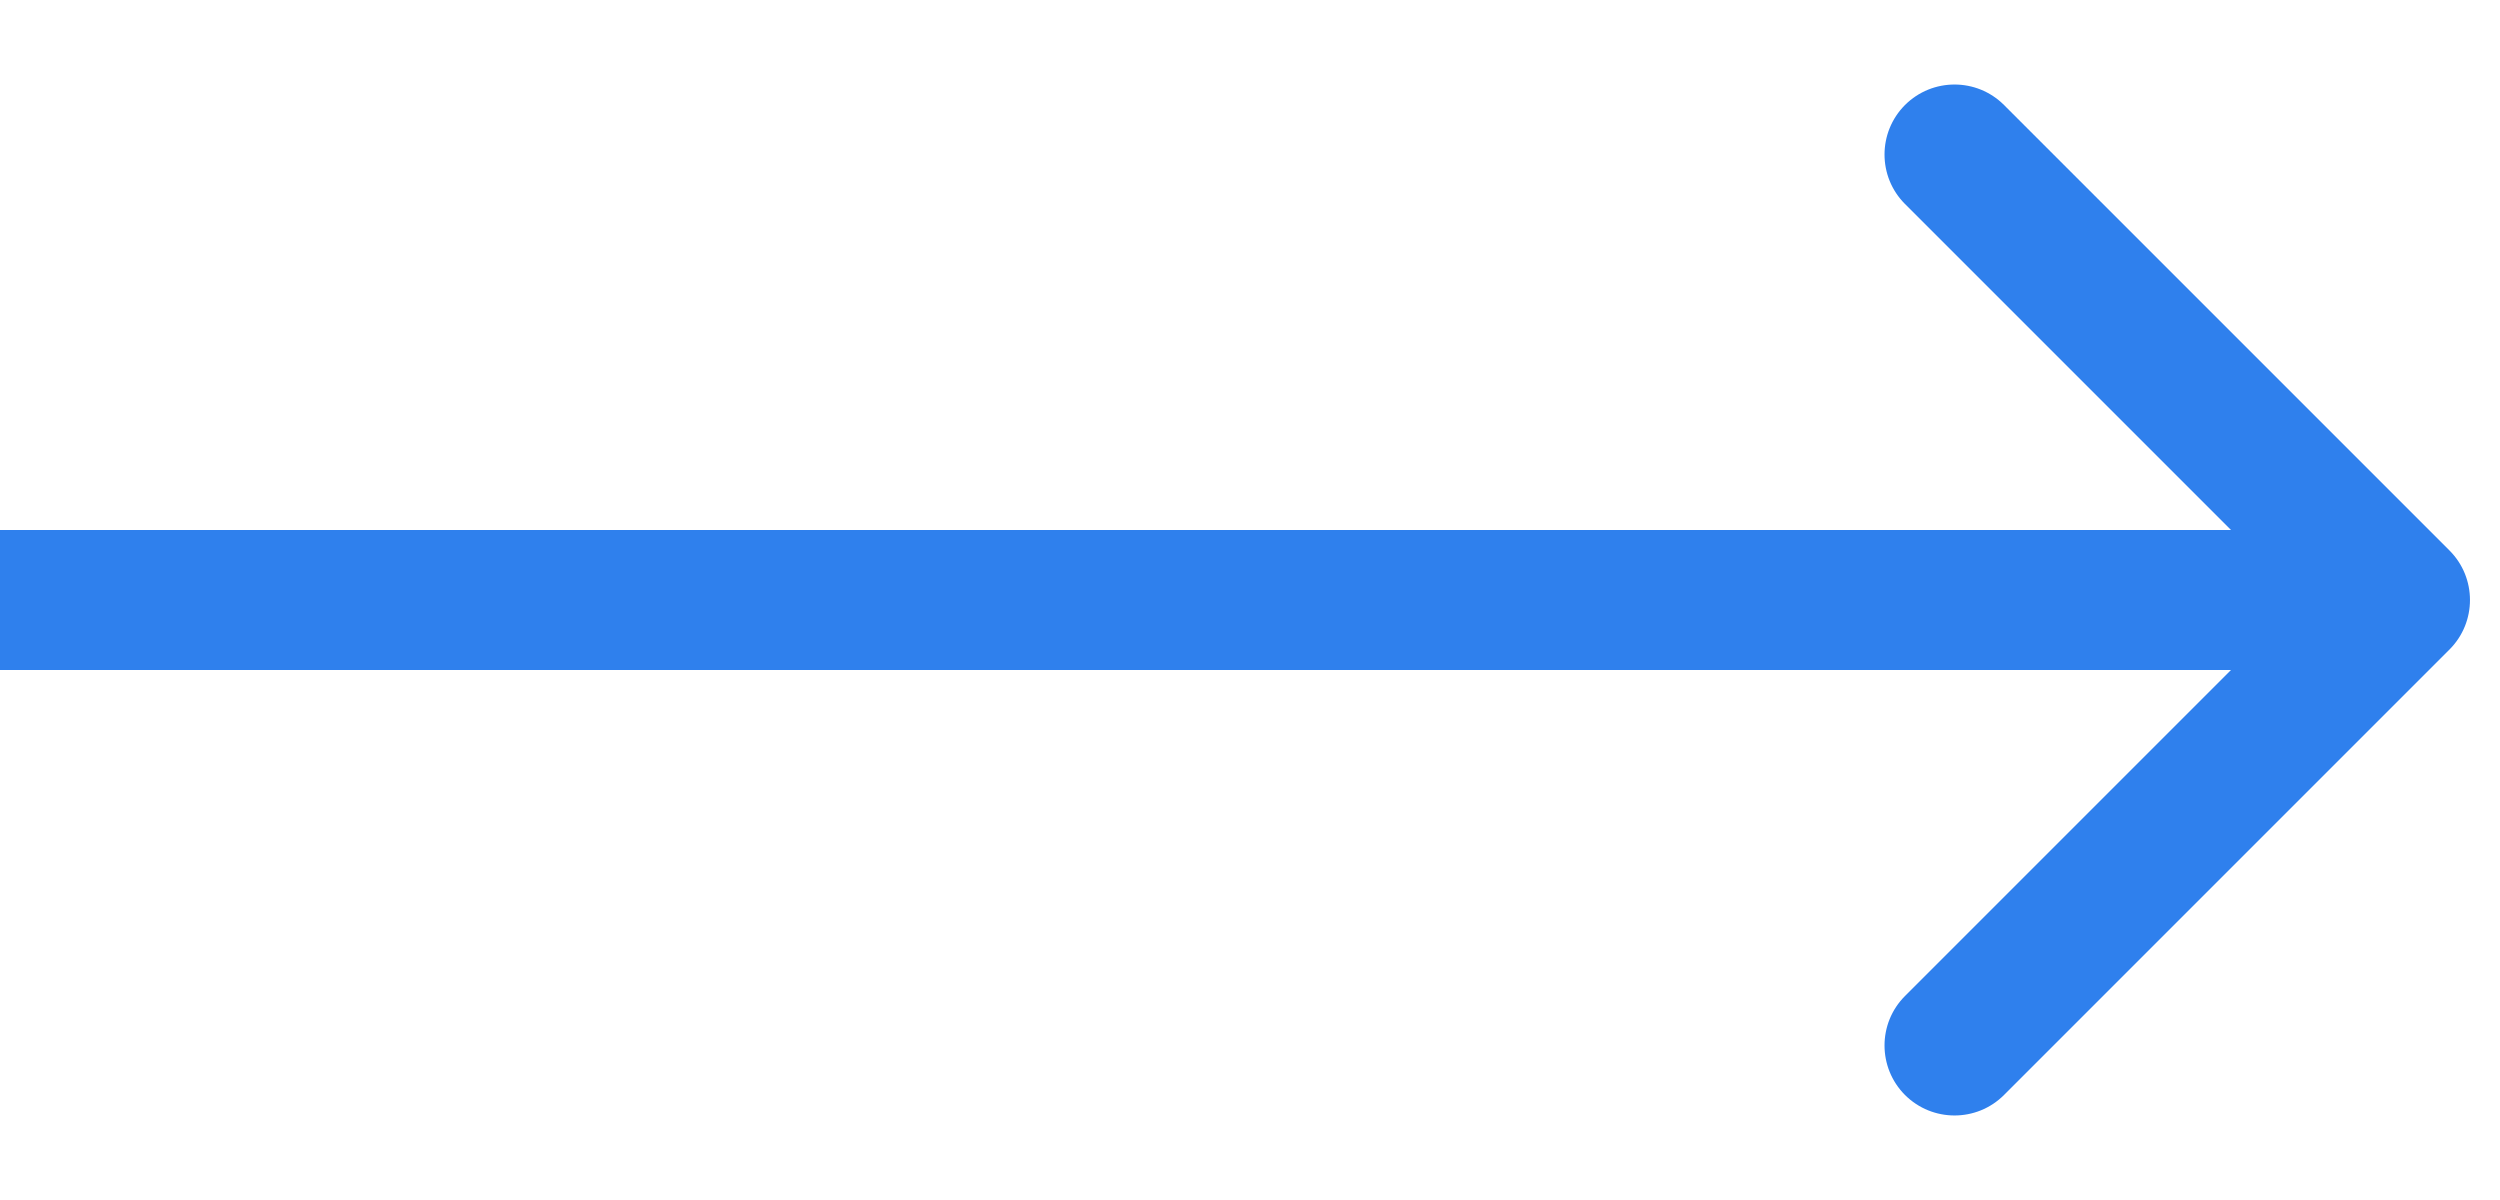
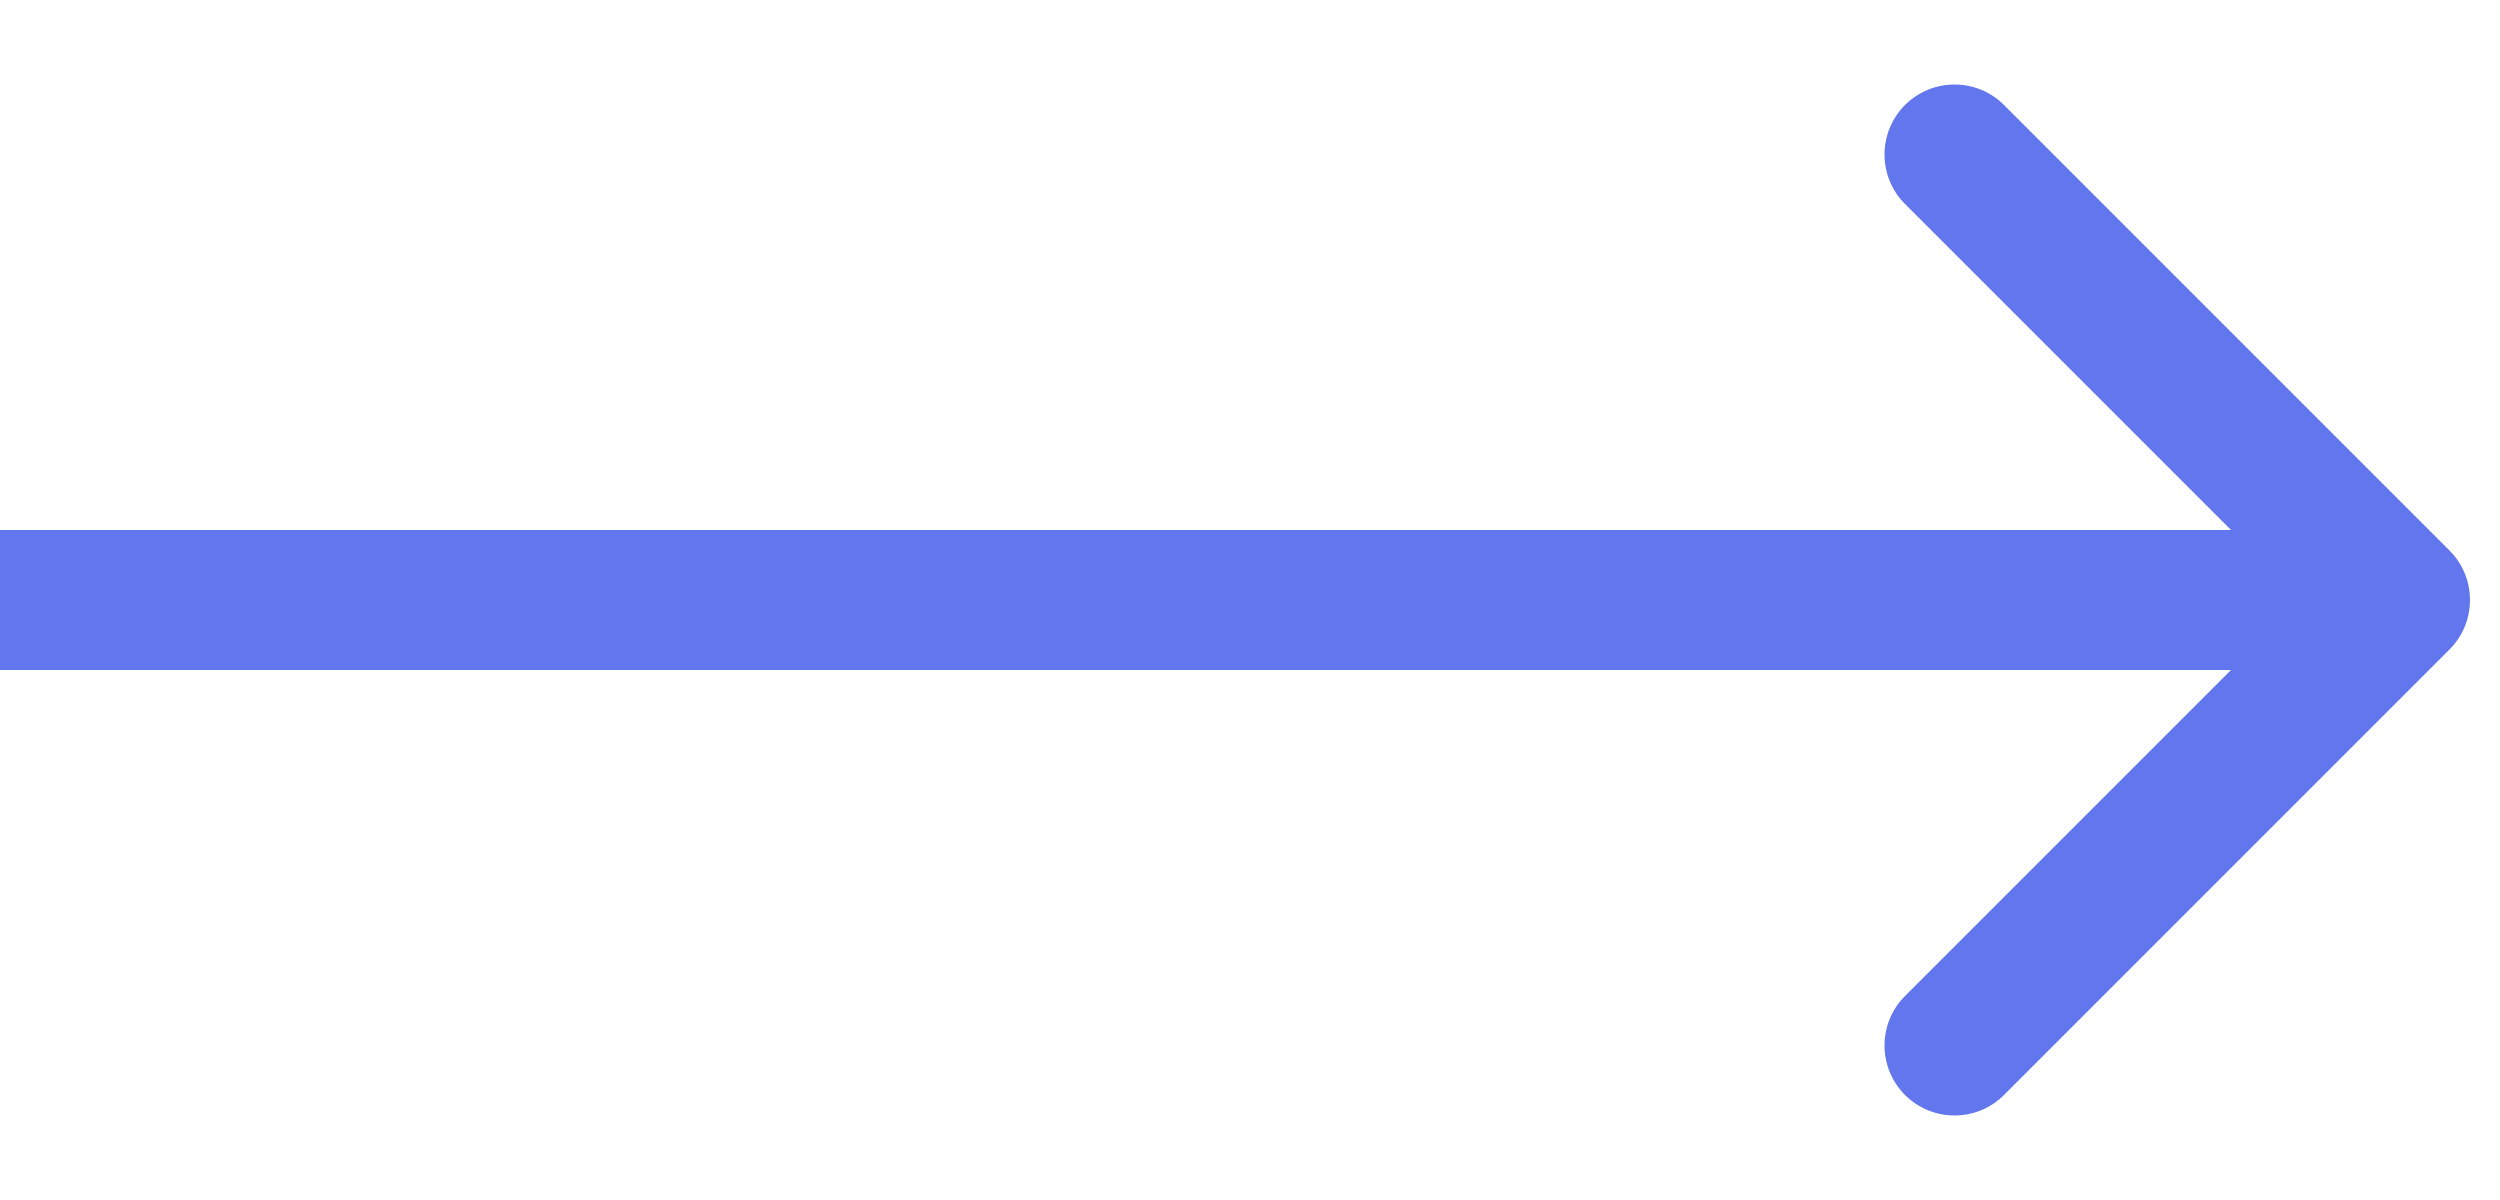
<svg xmlns="http://www.w3.org/2000/svg" width="25" height="12" viewBox="0 0 25 12" fill="none">
-   <path d="M24.495 6.495C24.768 6.222 24.768 5.778 24.495 5.505L20.04 1.05C19.767 0.777 19.324 0.777 19.05 1.05C18.777 1.324 18.777 1.767 19.05 2.04L23.01 6L19.05 9.96C18.777 10.233 18.777 10.676 19.05 10.95C19.324 11.223 19.767 11.223 20.04 10.95L24.495 6.495ZM0 6.7H24V5.3H0V6.7Z" fill="#2F80ED" />
+   <path d="M24.495 6.495C24.768 6.222 24.768 5.778 24.495 5.505L20.04 1.05C19.767 0.777 19.324 0.777 19.05 1.05C18.777 1.324 18.777 1.767 19.05 2.04L23.01 6L19.05 9.96C18.777 10.233 18.777 10.676 19.05 10.95C19.324 11.223 19.767 11.223 20.04 10.95L24.495 6.495ZM0 6.7H24V5.3H0V6.7Z" fill="#6276EE" />
</svg>
